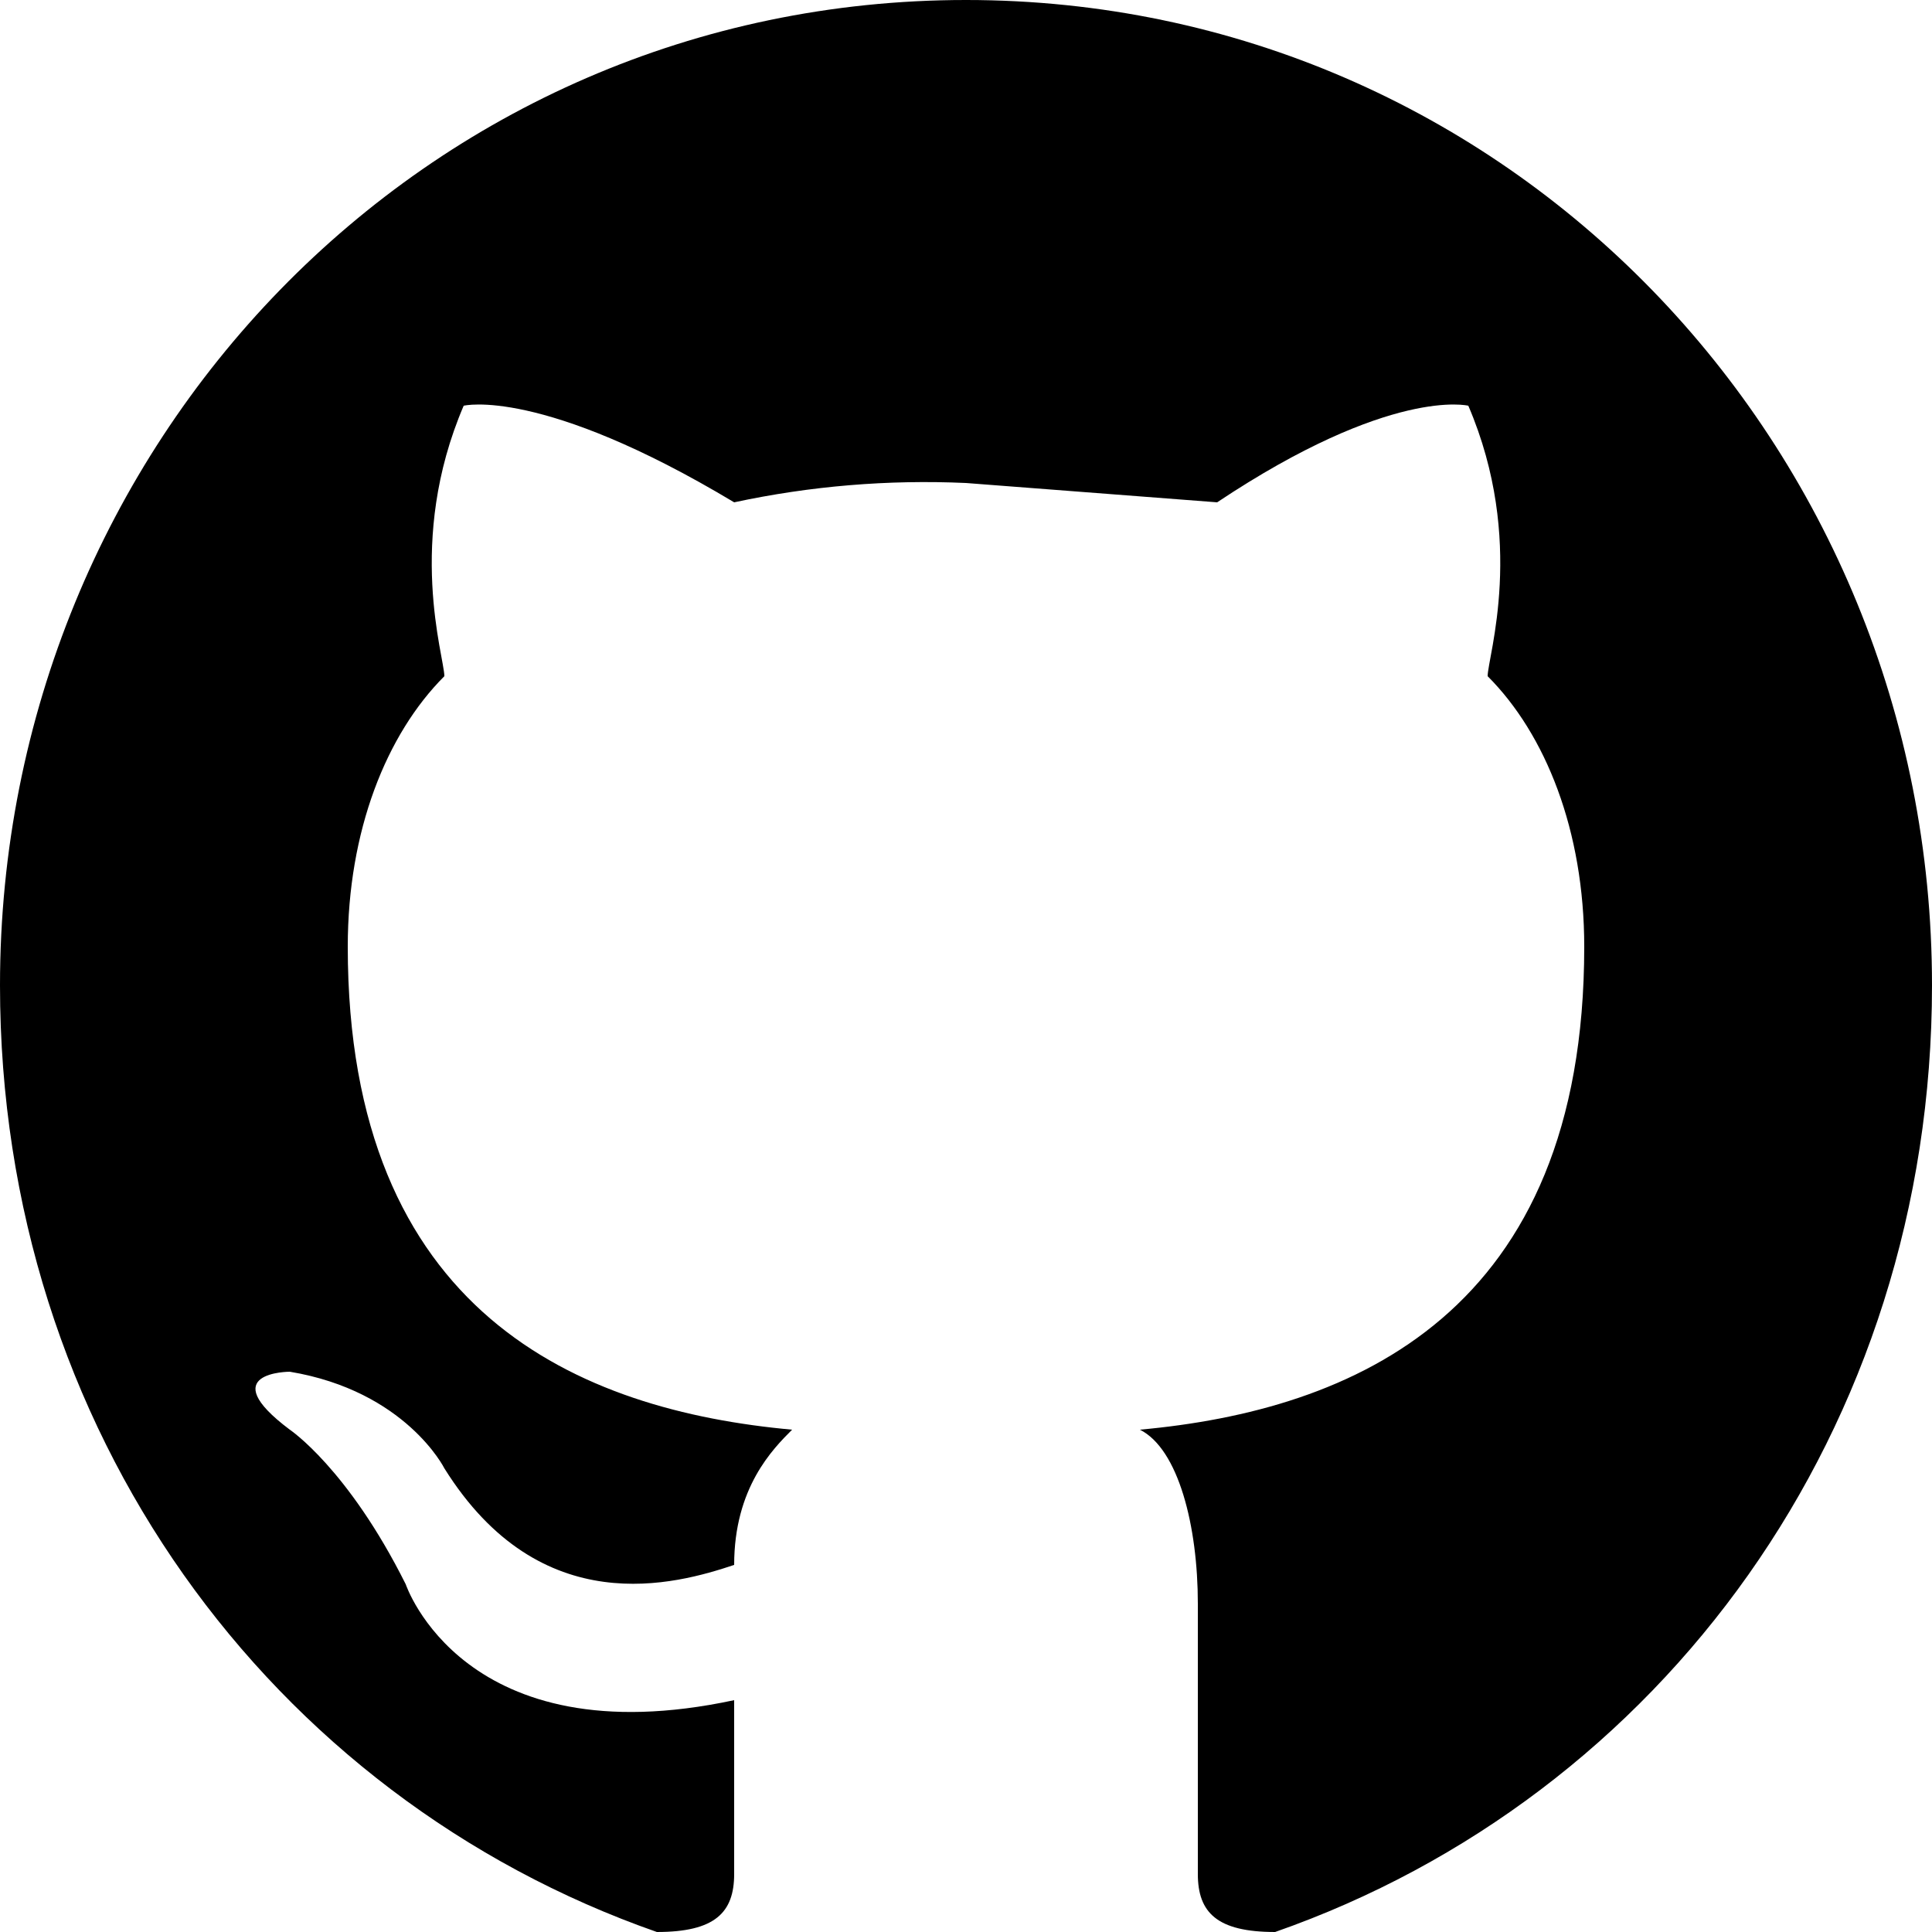
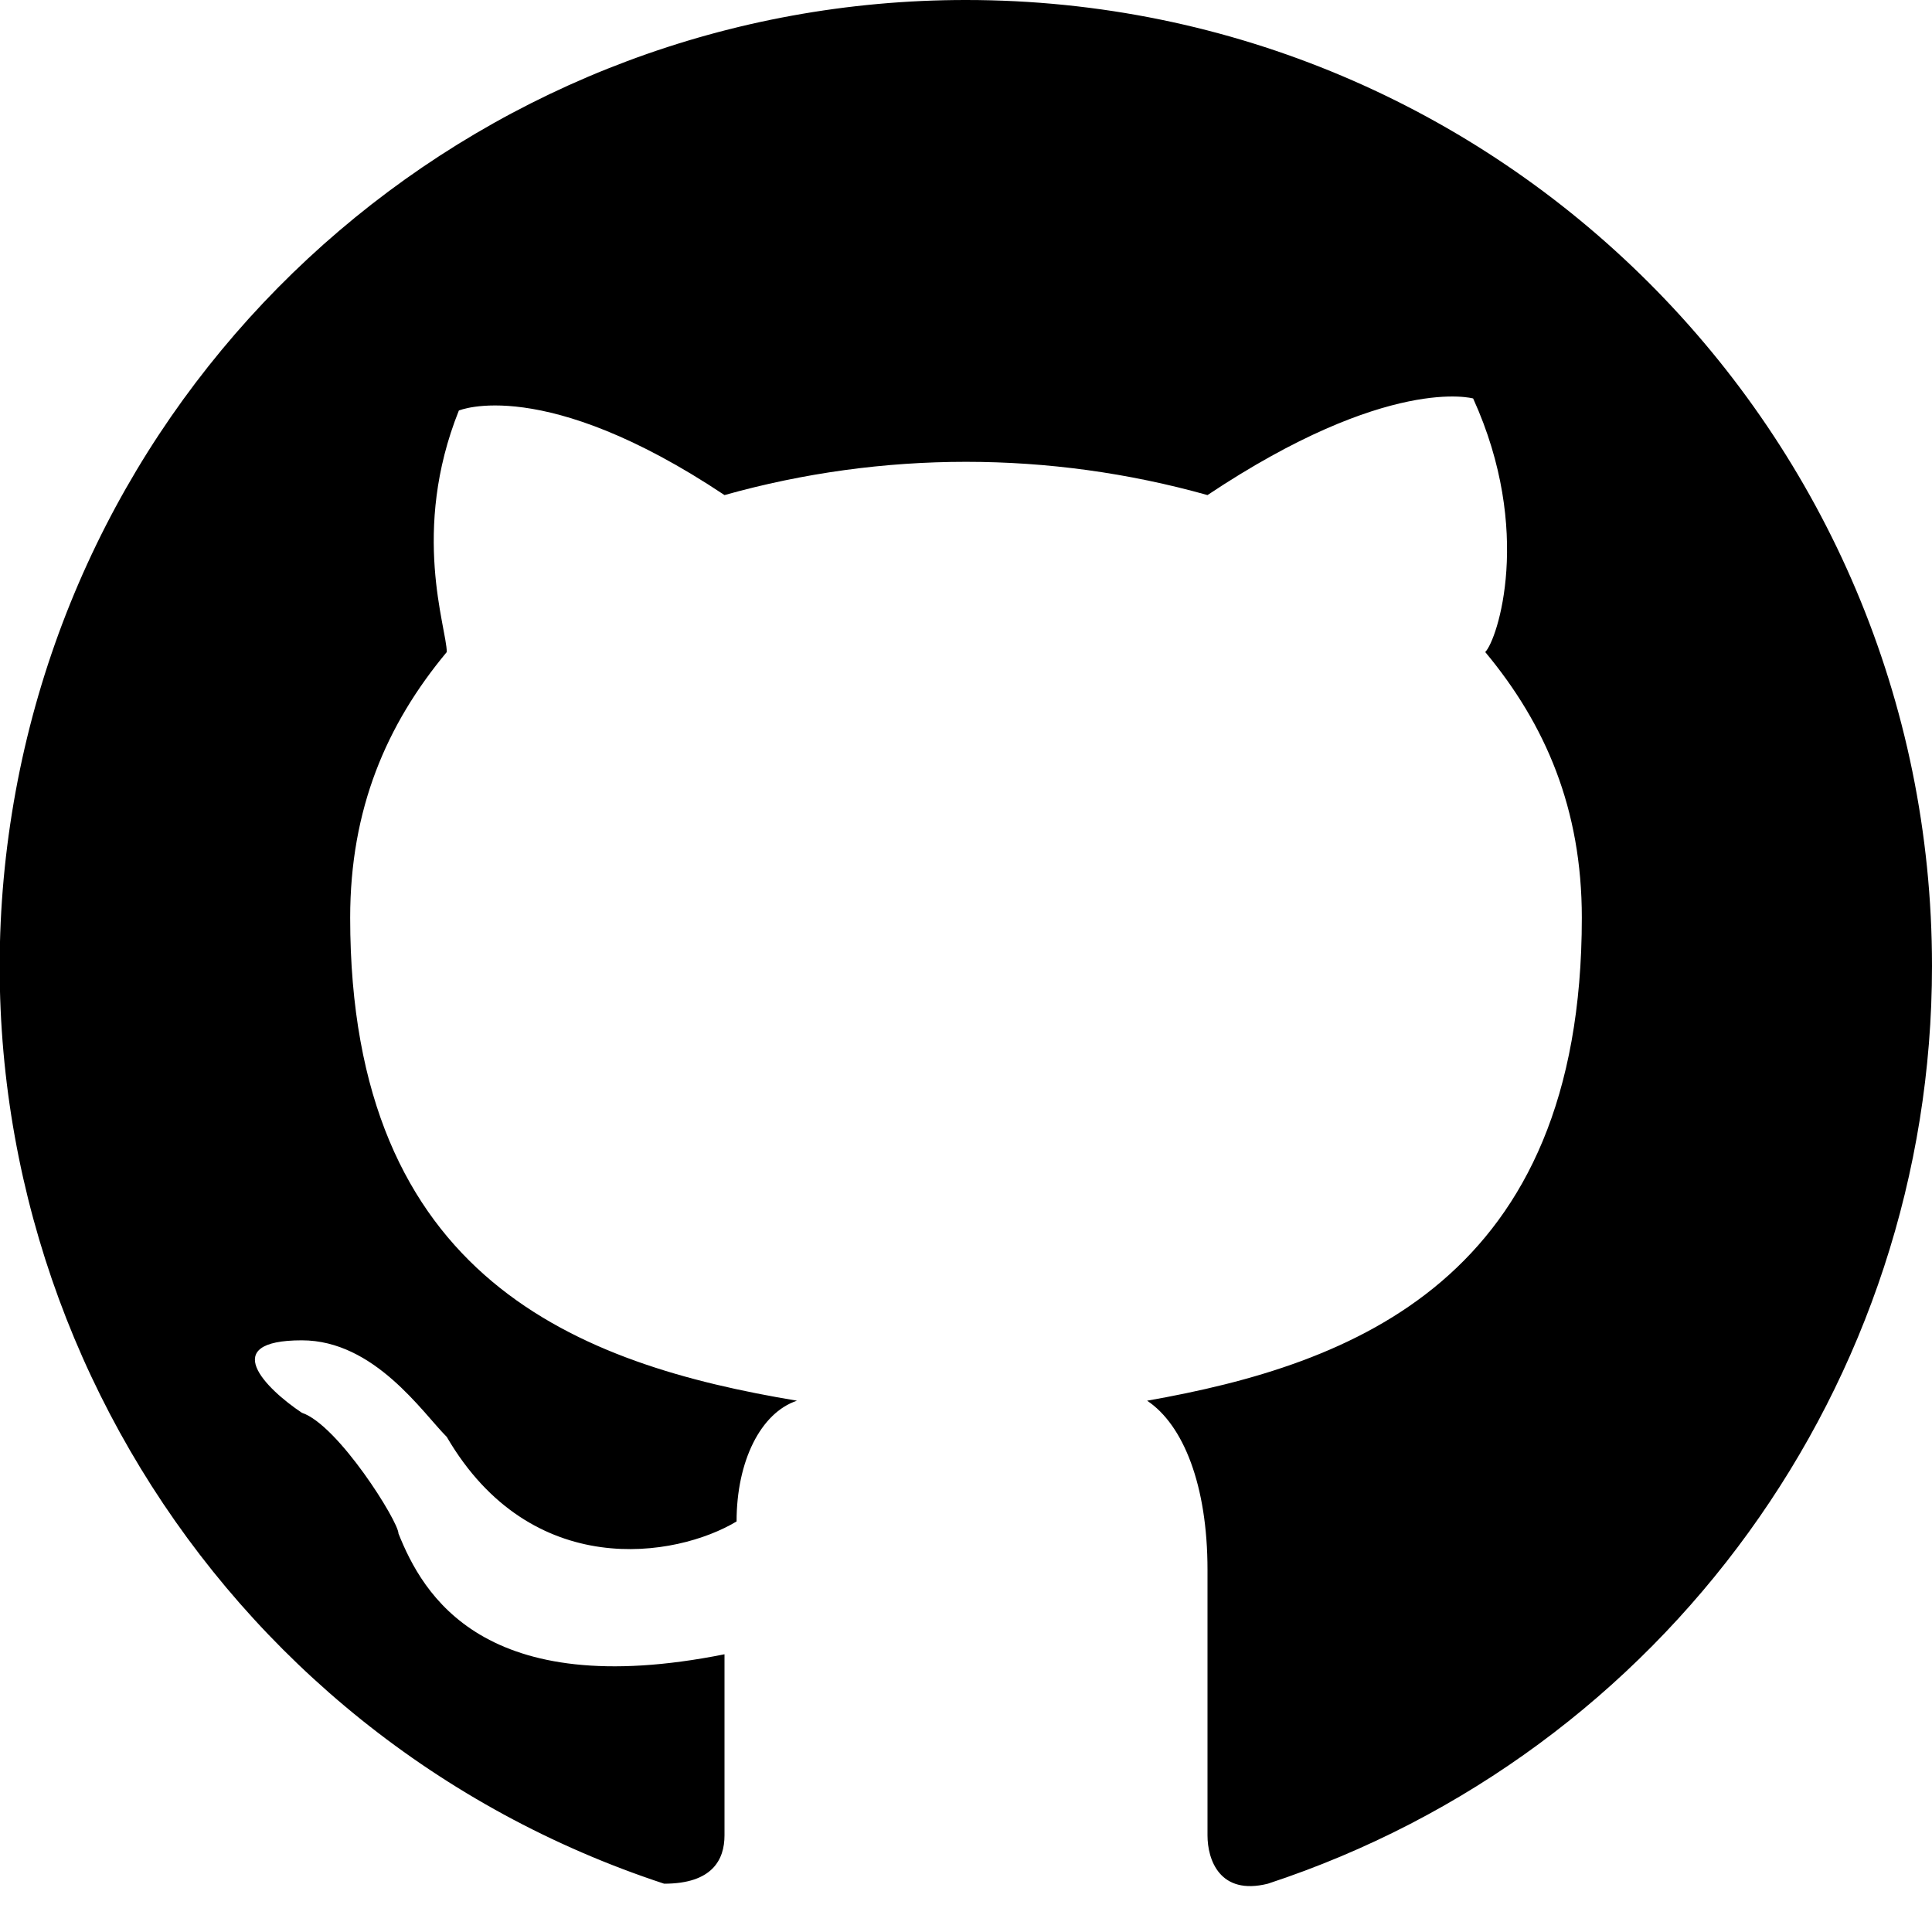
- <svg xmlns="http://www.w3.org/2000/svg" viewBox="0 0 100 100">
-   <path d="M50 0C22 0 0 23 0 51c0 23 14 42 34 49 3 0 4-1 4-3v-9c-14 3-17-6-17-6-3-6-6-8-6-8-4-3 0-3 0-3 6 1 8 5 8 5 5 8 12 6 15 5 0-4 2-6 3-7-11-1-23-6-23-25 0-6 2-11 5-14 0-1-2-7 1-14 0 0 4-1 14 5a48 49 0 0 1 12-1l13 1c9-6 13-5 13-5 3 7 1 13 1 14 3 3 5 8 5 14 0 19-12 24-23 25 2 1 3 5 3 9v14c0 2 1 3 4 3 20-7 34-26 34-49 0-28-22-51-50-51Z" />
+ <svg xmlns="http://www.w3.org/2000/svg" fill="currentColor" class="bi bi-github" viewBox="0 0 16 16">
+   <path d="M8 0a8 8 0 0 0-2.5 15.6c.4 0 .5-.2.5-.4v-1.5c-2 .4-2.5-.5-2.7-1 0-.1-.5-.9-.8-1-.3-.2-.7-.6 0-.6.6 0 1 .6 1.2.8.7 1.2 1.9 1 2.4.7 0-.5.2-.9.5-1-1.8-.3-3.7-1-3.7-4 0-.9.3-1.6.8-2.2 0-.2-.3-1 .1-2 0 0 .7-.3 2.2.7a7.4 7.4 0 0 1 4 0c1.5-1 2.2-.8 2.2-.8.5 1.1.2 2 .1 2.1.5.6.8 1.3.8 2.2 0 3-1.9 3.7-3.6 4 .3.2.5.7.5 1.4v2.2c0 .2.1.5.5.4A8 8 0 0 0 16 8a8 8 0 0 0-8-8" />
</svg>
